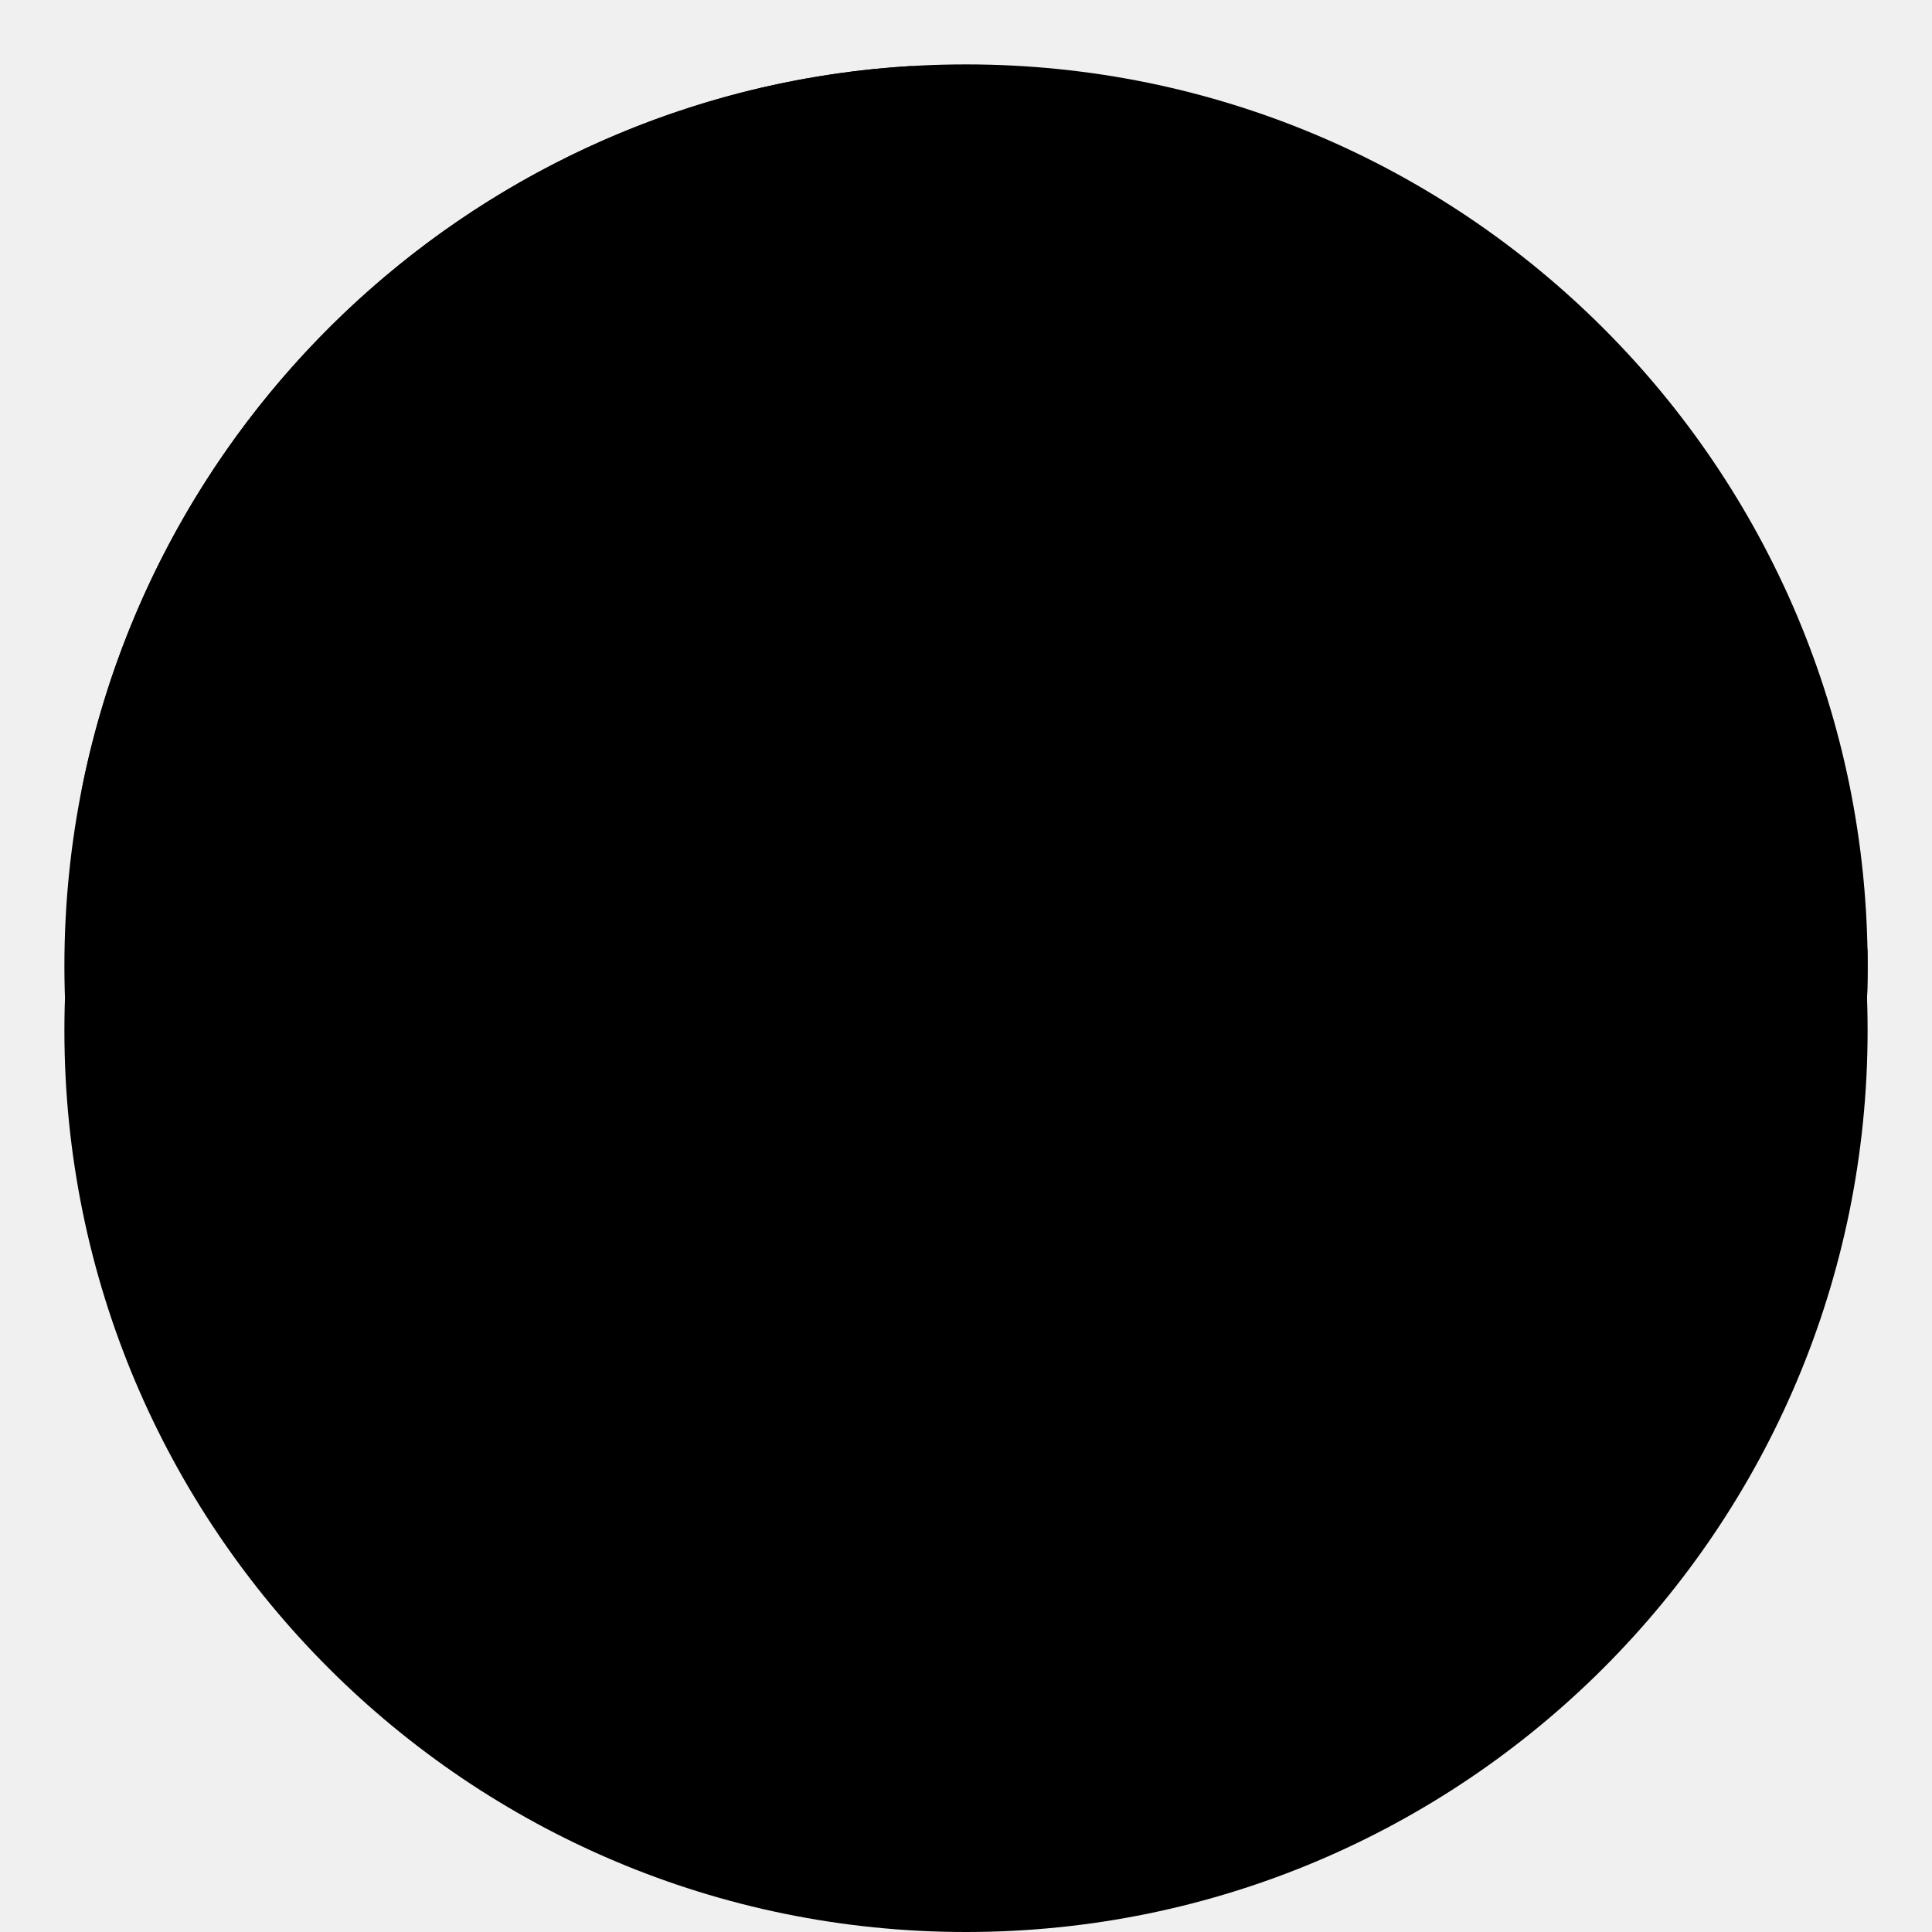
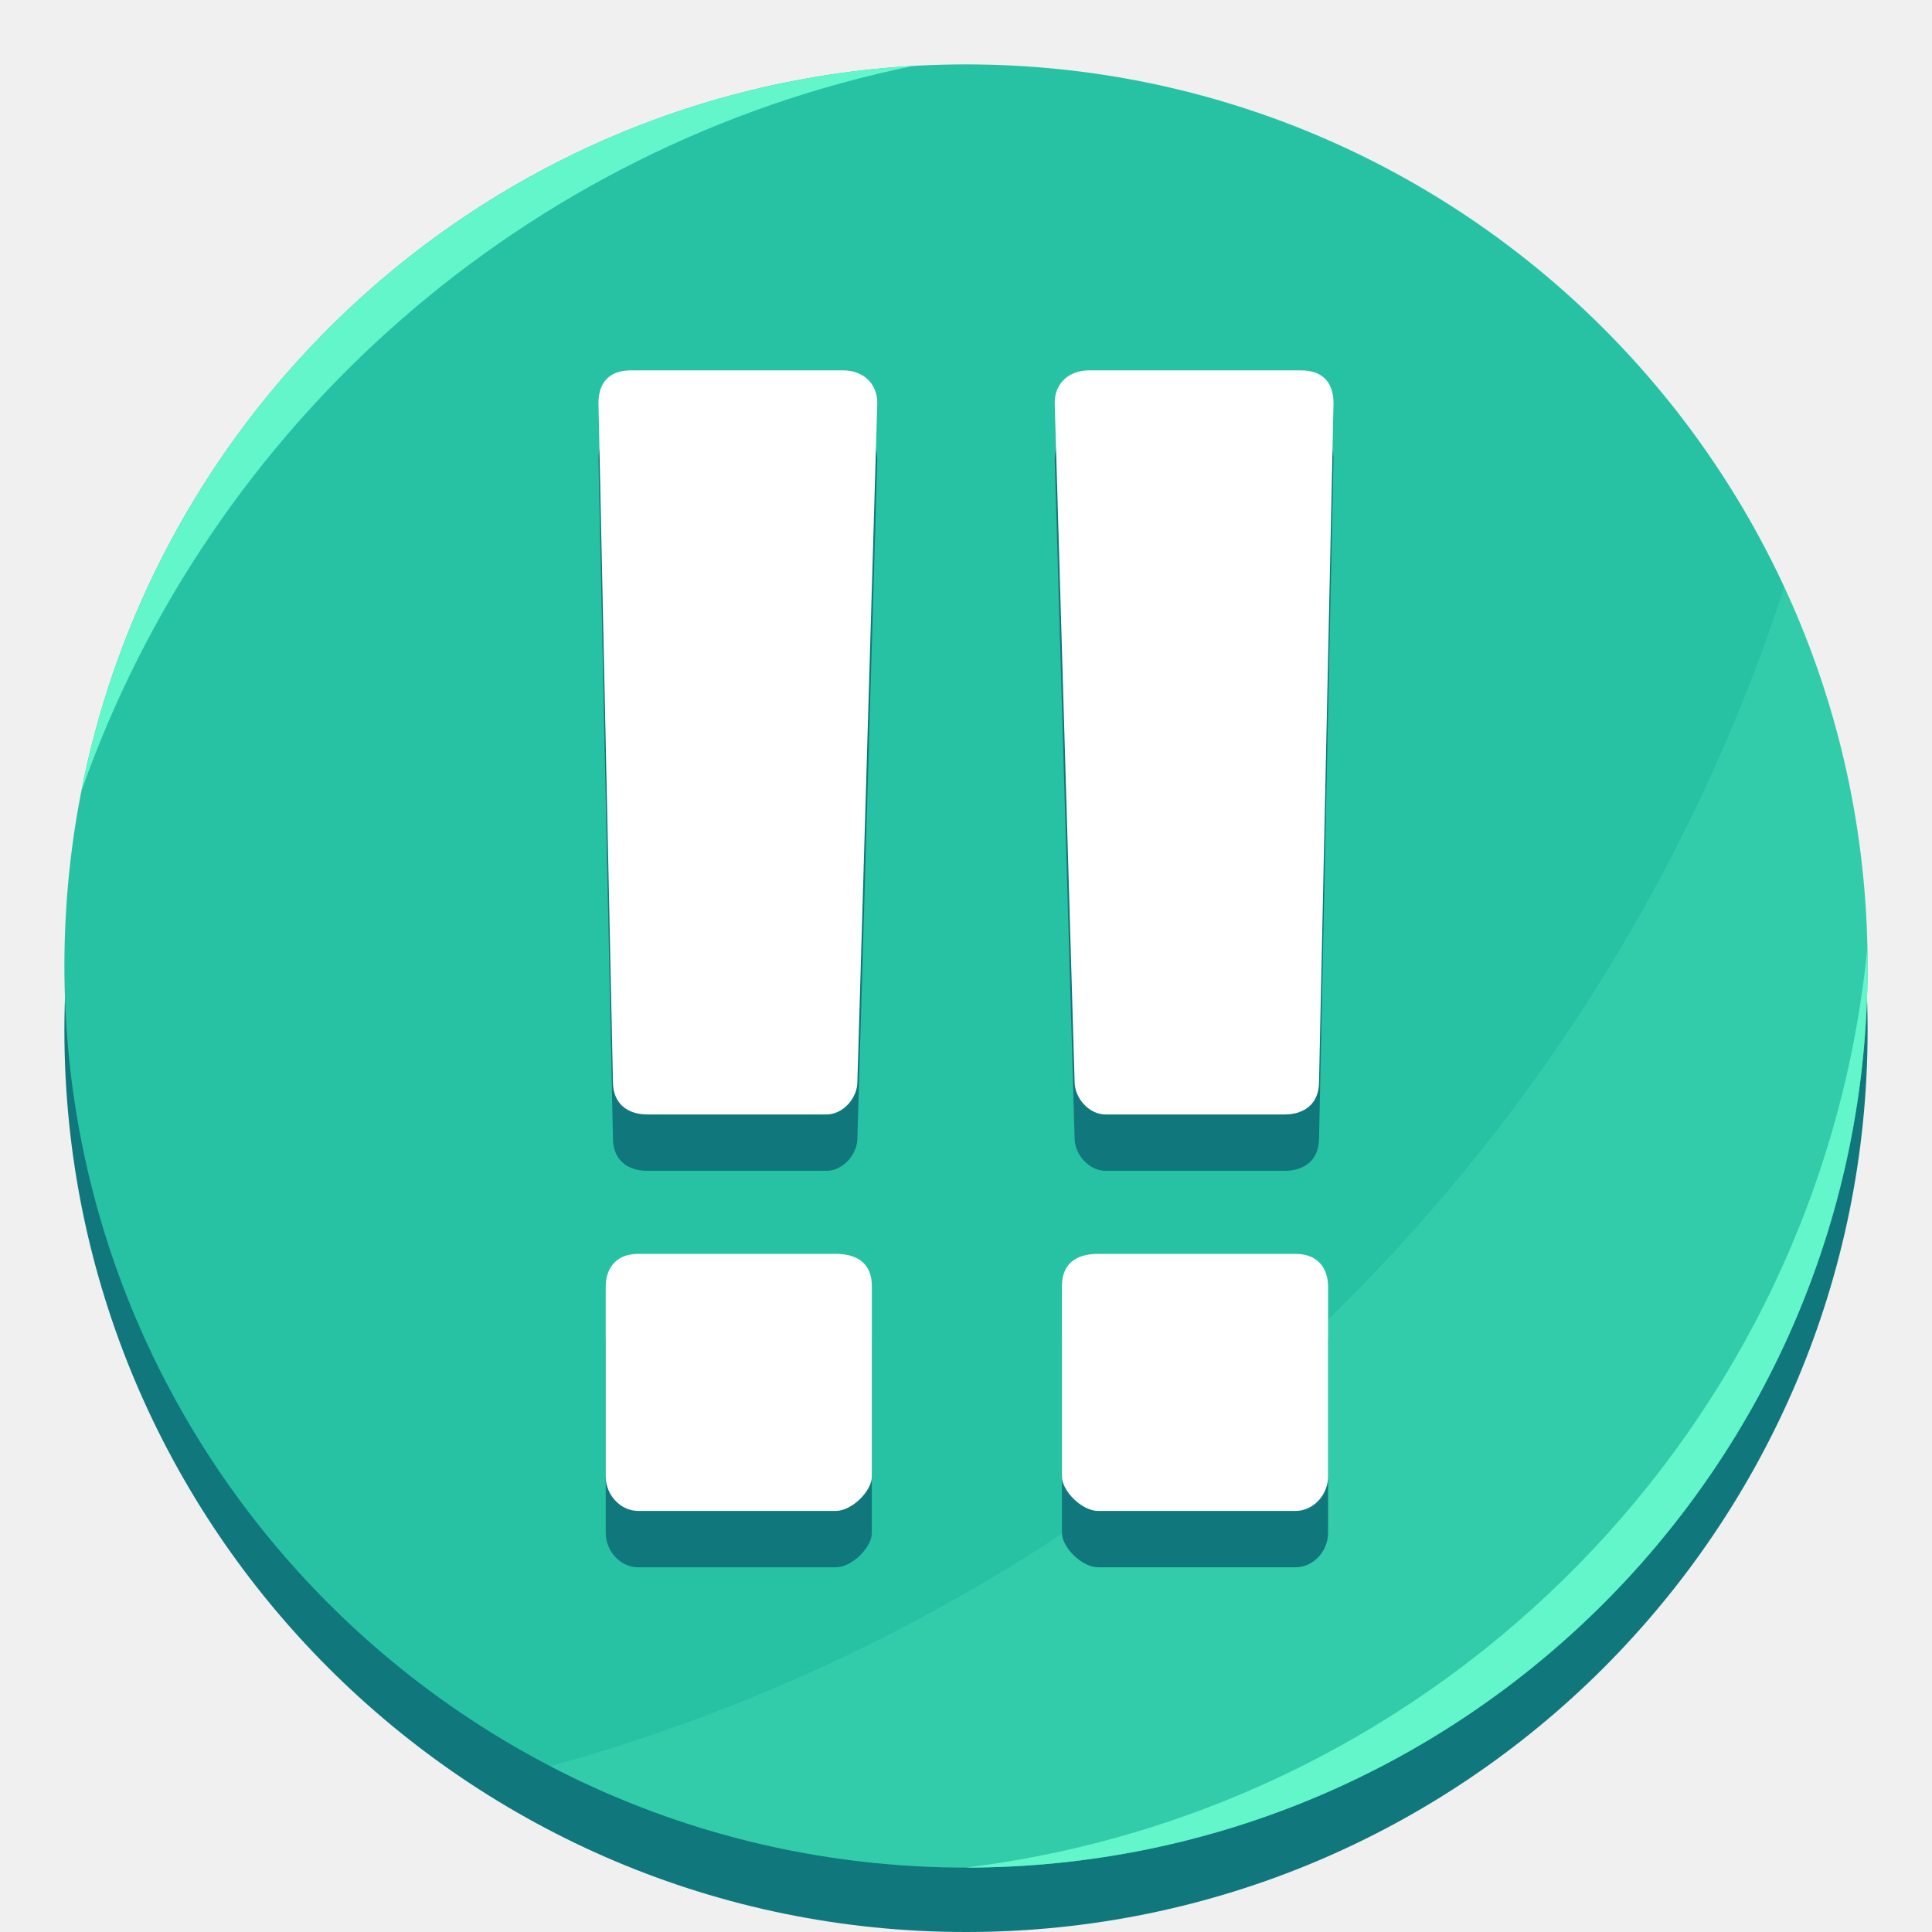
- <svg xmlns="http://www.w3.org/2000/svg" viewBox="0 0 90 90">
-   <path d="M87,48C87,24.8,68.2,6,45,6C21.8,6,3,24.8,3,48C3,71.2,21.8,90,45,90C68.2,90,87,71.2,87,48Z" fill="currentColor" />
-   <path d="M87,45C87,21.8,68.2,3,45,3C21.8,3,3,21.8,3,45C3,68.2,21.8,87,45,87C68.2,87,87,68.2,87,45Z" fill="currentColor" />
-   <path d="M45,87C68.2,87,87,68.2,87,45C87,38.69,85.61,32.71,83.12,27.35C74.44,54.01,52.84,74.77,25.63,82.28C31.43,85.29,38.02,87,45,87Z" fill="currentColor" opacity="0.2" />
-   <path d="M3.79,36.87C7.42,18.34,23.24,4.18,42.55,3.07C24.36,6.79,9.79,19.8,3.79,36.87Z" fill="currentColor" />
-   <path d="M86.99,44.13C87,44.42,87,44.71,87,45C87,68.2,68.2,87,45,87C67.24,84.26,84.8,66.43,86.99,44.13Z" fill="currentColor" />
-   <path d="M29.73,73.01C28.89,73.01,28.22,72.25,28.22,71.41L28.22,62.55C28.22,61.88,28.55,61.03,29.73,61.03L38.93,61.03C39.69,61.03,40.61,61.29,40.61,62.55L40.61,71.41C40.61,72.08,39.69,73.01,38.93,73.01Z" fill="currentColor" />
-   <path d="M51.16,73.01C50.4,73.01,49.47,72.08,49.47,71.41L49.47,62.55C49.47,61.29,50.4,61.03,51.16,61.03L60.35,61.03C61.53,61.03,61.87,61.88,61.87,62.55L61.87,71.41C61.87,72.25,61.19,73.01,60.35,73.01Z" fill="currentColor" />
-   <path d="M30.16,54.54C29.23,54.54,28.55,54.03,28.55,53.02L27.88,21.4C27.88,20.64,28.22,19.88,29.4,19.88L39.26,19.88C40.19,19.88,40.87,20.47,40.87,21.4L39.94,53.02C39.94,53.78,39.26,54.54,38.51,54.54Z" fill="currentColor" />
-   <path d="M51.49,54.54C50.73,54.54,50.06,53.78,50.06,53.02L49.13,21.4C49.13,20.47,49.81,19.88,50.73,19.88L60.6,19.88C61.78,19.88,62.12,20.64,62.12,21.4L61.45,53.02C61.45,54.03,60.77,54.54,59.84,54.54Z" fill="currentColor" />
-   <path d="M29.73,70.39C28.89,70.39,28.22,69.63,28.22,68.78L28.22,59.93C28.22,59.25,28.55,58.41,29.73,58.41L38.93,58.41C39.69,58.41,40.61,58.66,40.61,59.93L40.61,68.78C40.61,69.46,39.69,70.39,38.93,70.39Z" fill="currentColor" />
-   <path d="M51.16,70.39C50.4,70.39,49.47,69.46,49.47,68.78L49.47,59.93C49.47,58.66,50.4,58.41,51.16,58.41L60.35,58.41C61.53,58.41,61.87,59.25,61.87,59.93L61.87,68.78C61.87,69.63,61.19,70.39,60.35,70.39Z" fill="currentColor" />
-   <path d="M30.16,51.92C29.23,51.92,28.55,51.41,28.55,50.4L27.88,18.77C27.88,18.01,28.22,17.25,29.4,17.25L39.26,17.25C40.19,17.25,40.87,17.84,40.87,18.77L39.94,50.4C39.94,51.16,39.26,51.92,38.51,51.92Z" fill="currentColor" />
-   <path d="M51.49,51.92C50.73,51.92,50.06,51.16,50.06,50.4L49.13,18.77C49.13,17.84,49.81,17.25,50.73,17.25L60.6,17.25C61.78,17.25,62.12,18.01,62.12,18.77L61.45,50.4C61.45,51.41,60.77,51.92,59.84,51.92Z" fill="currentColor" />
+ <svg xmlns="http://www.w3.org/2000/svg" width="90" height="90" viewBox="0 0 90 90" fill="none">
+   <path d="M45 90C68.196 90 87 71.196 87 48C87 24.804 68.196 6 45 6C21.804 6 3 24.804 3 48C3 71.196 21.804 90 45 90Z" fill="#10777C" />
+   <path d="M45 86.999C68.195 86.999 86.999 68.195 86.999 45C86.999 21.804 68.195 3 45 3C21.804 3 3 21.804 3 45C3 68.195 21.804 86.999 45 86.999Z" fill="#26C2A3" />
+   <path opacity="0.2" d="M25.634 82.278C31.429 85.294 38.016 86.999 45 86.999C68.196 86.999 87 68.195 87 45C87 38.694 85.611 32.714 83.121 27.347C74.439 54.011 52.837 74.774 25.634 82.278Z" fill="#62F6CA" />
+   <path d="M42.551 3.07C24.364 6.791 9.789 19.805 3.787 36.867C7.422 18.34 23.238 4.18 42.551 3.07Z" fill="#62F6CA" />
+   <path d="M44.999 86.999C67.24 84.257 84.804 66.429 86.99 44.135C86.996 44.422 86.999 44.711 86.999 44.999C86.999 68.195 68.195 86.999 44.999 86.999Z" fill="#62F6CA" />
+   <path d="M38.928 73.01H29.735C28.891 73.01 28.217 72.251 28.217 71.408V62.553C28.217 61.878 28.554 61.035 29.735 61.035H38.928C39.687 61.035 40.614 61.288 40.614 62.553V71.408C40.614 72.083 39.687 73.01 38.928 73.01ZM60.349 73.01H51.157C50.398 73.01 49.47 72.083 49.47 71.408V62.553C49.47 61.288 50.398 61.035 51.157 61.035H60.349C61.53 61.035 61.867 61.878 61.867 62.553V71.408C61.867 72.251 61.193 73.01 60.349 73.01ZM38.506 54.541H30.157C29.229 54.541 28.554 54.035 28.554 53.023L27.879 21.396C27.879 20.637 28.217 19.878 29.398 19.878H39.265C40.193 19.878 40.867 20.468 40.867 21.396L39.94 53.023C39.94 53.782 39.265 54.541 38.506 54.541ZM59.843 54.541H51.494C50.735 54.541 50.06 53.782 50.06 53.023L49.132 21.396C49.132 20.468 49.807 19.878 50.735 19.878H60.602C61.783 19.878 62.12 20.637 62.12 21.396L61.446 53.023C61.446 54.035 60.771 54.541 59.843 54.541Z" fill="#10777C" />
+   <path d="M38.928 70.385H29.735C28.891 70.385 28.217 69.626 28.217 68.783V59.928C28.217 59.253 28.554 58.41 29.735 58.41H38.928C39.687 58.41 40.614 58.663 40.614 59.928V68.783C40.614 69.458 39.687 70.385 38.928 70.385ZM60.349 70.385H51.157C50.398 70.385 49.47 69.458 49.47 68.783V59.928C49.47 58.663 50.398 58.41 51.157 58.41H60.349C61.53 58.41 61.867 59.253 61.867 59.928V68.783C61.867 69.626 61.193 70.385 60.349 70.385ZM38.506 51.916H30.157C29.229 51.916 28.554 51.41 28.554 50.398L27.879 18.771C27.879 18.012 28.217 17.253 29.398 17.253H39.265C40.193 17.253 40.867 17.843 40.867 18.771L39.94 50.398C39.94 51.157 39.265 51.916 38.506 51.916ZM59.843 51.916H51.494C50.735 51.916 50.06 51.157 50.06 50.398L49.132 18.771C49.132 17.843 49.807 17.253 50.735 17.253H60.602C61.783 17.253 62.12 18.012 62.12 18.771L61.446 50.398C61.446 51.41 60.771 51.916 59.843 51.916Z" fill="white" />
</svg>
